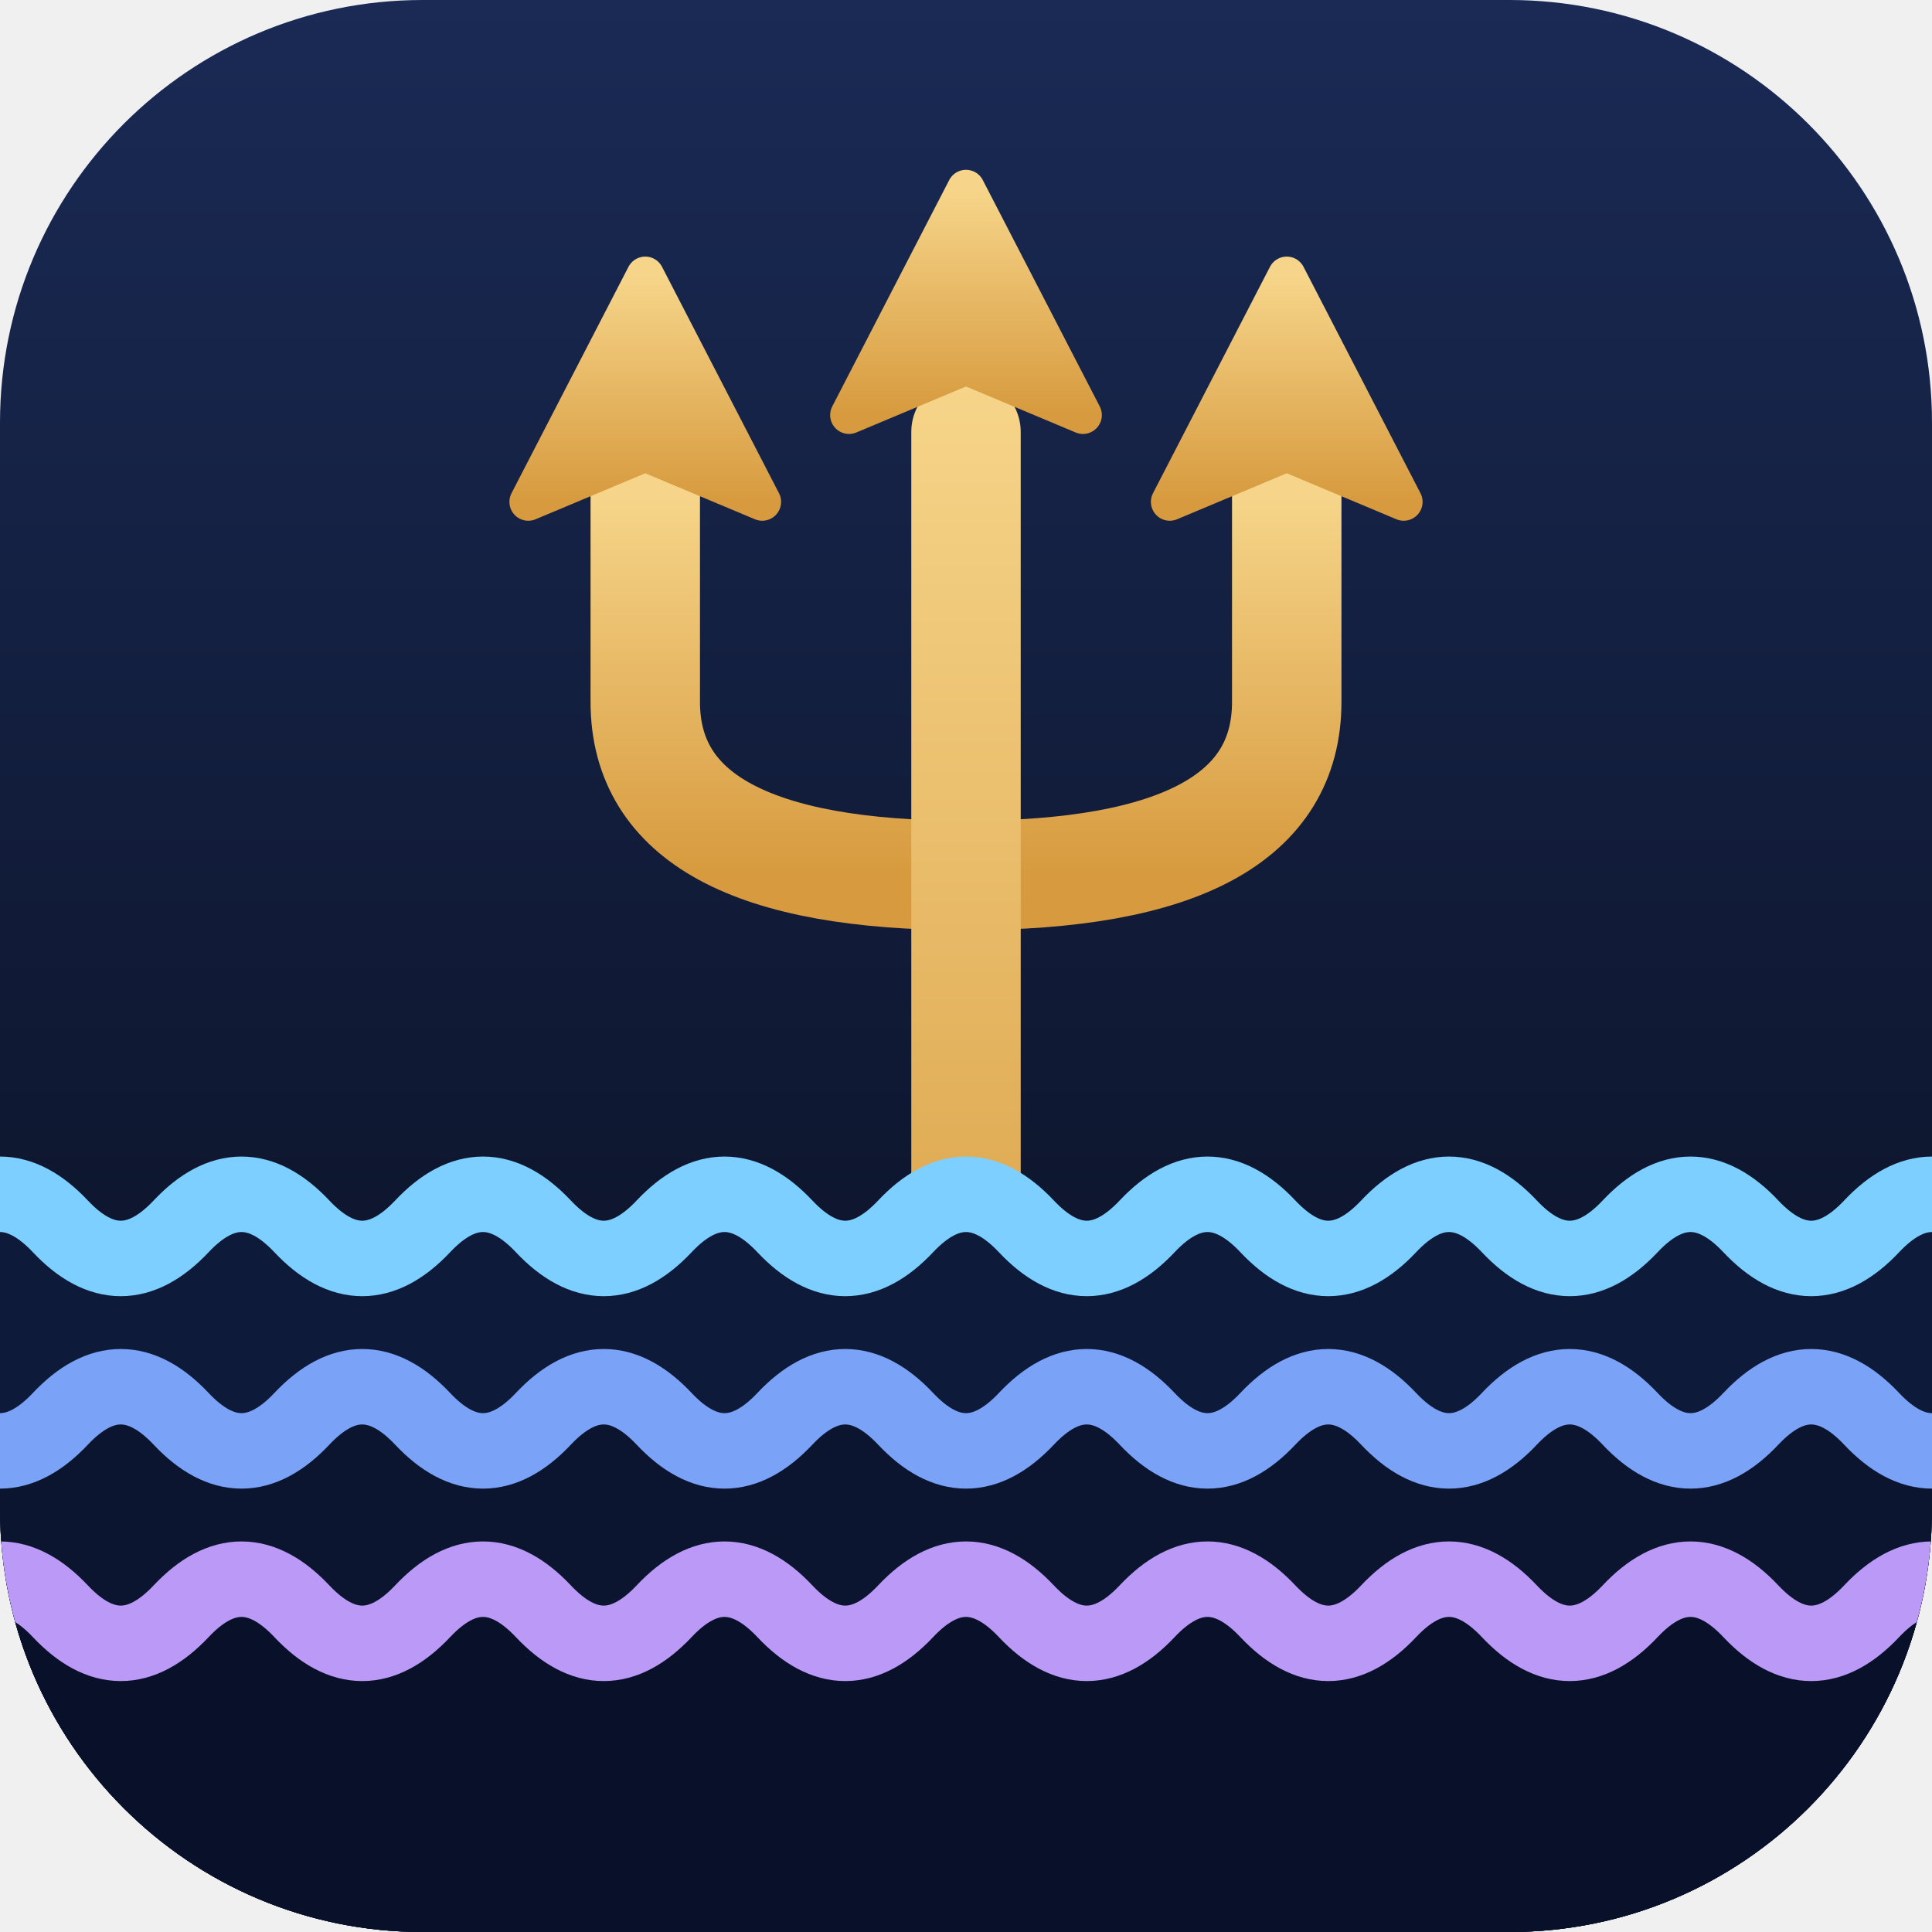
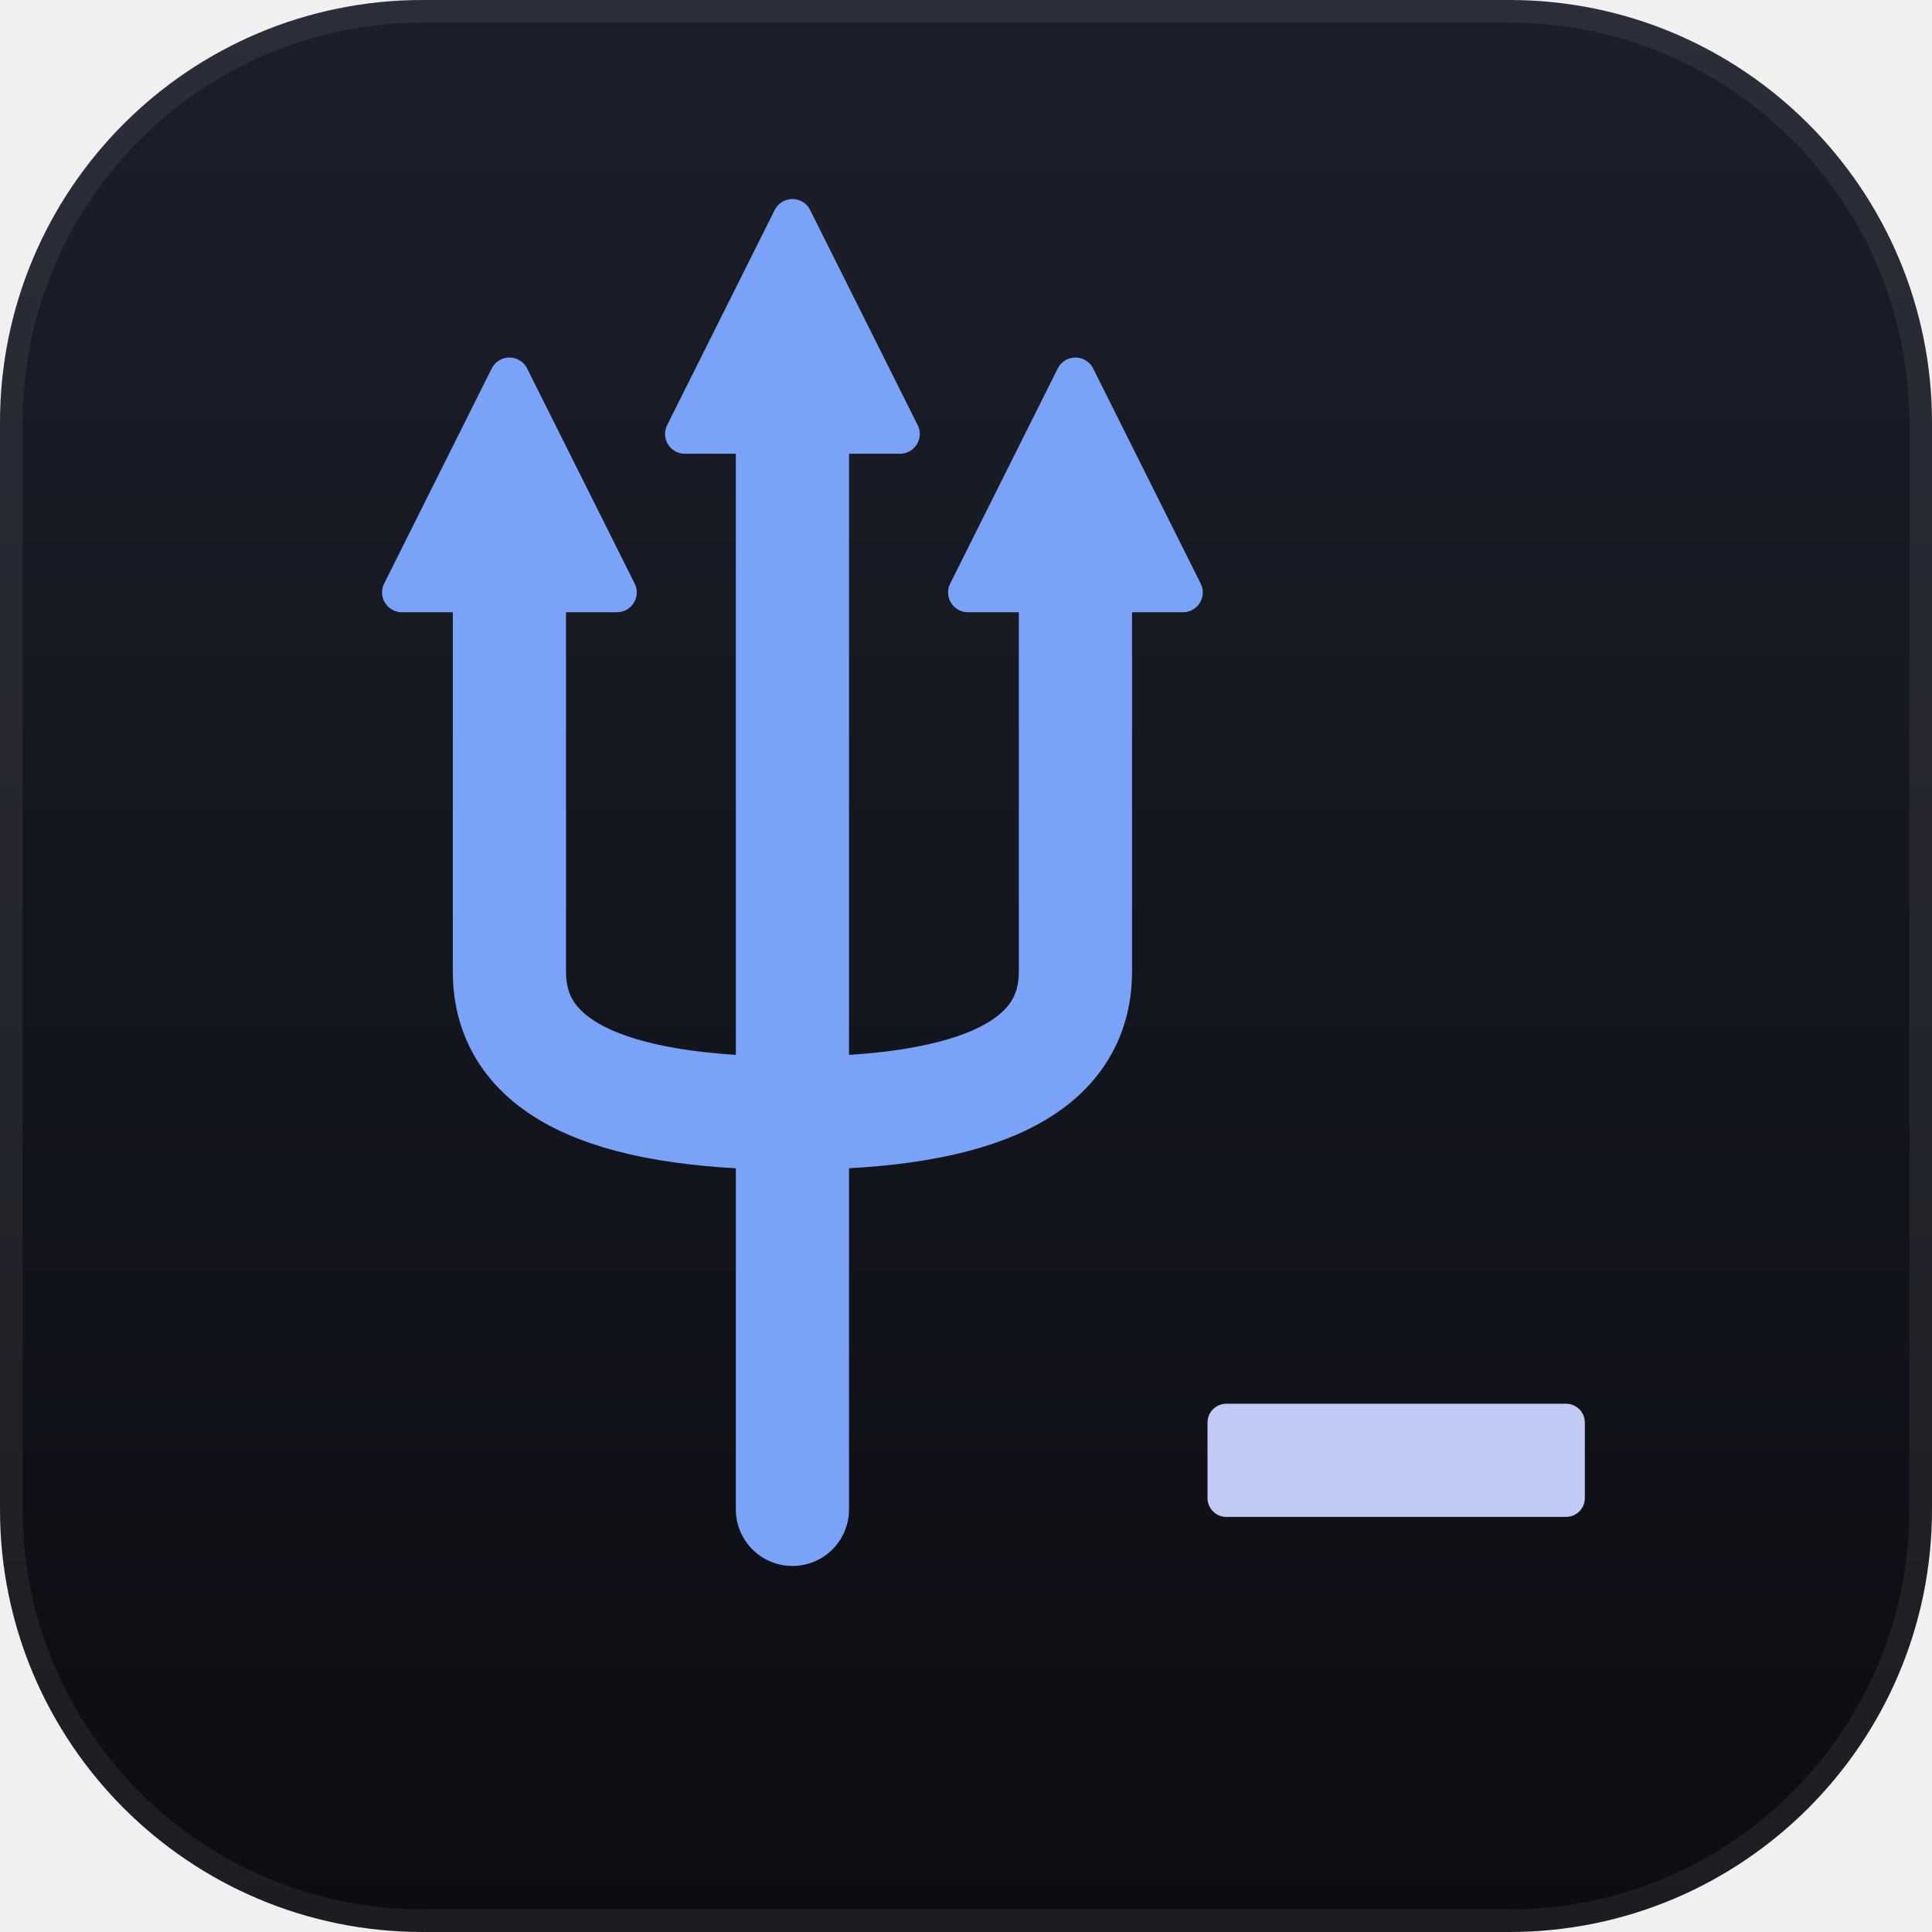
<svg xmlns="http://www.w3.org/2000/svg" viewBox="0 0 1024 1024">
  <defs>
-     <linearGradient id="g" x1="0" y1="0" x2="0" y2="1">
-       <stop offset="0" stop-color="#1a2a55" />
-       <stop offset="1" stop-color="#070b18" />
+     <linearGradient id="bg" x1="0" y1="0" x2="0" y2="1">
+       <stop offset="0" stop-color="#1c1f2b" />
+       <stop offset="1" stop-color="#0c0d12" />
    </linearGradient>
-     <linearGradient id="gold" x1="0" y1="0" x2="0" y2="1">
-       <stop offset="0" stop-color="#f6d58a" />
-       <stop offset="1" stop-color="#d79a3e" />
-     </linearGradient>
-     <clipPath id="sq">
-       <rect width="1024" height="1024" rx="224" />
-     </clipPath>
  </defs>
-   <rect width="1024" height="1024" rx="224" fill="url(#g)" />
-   <g clip-path="url(#sq)">
-     <g fill="url(#gold)" stroke="url(#gold)" stroke-linejoin="round">
-       <path d="M342 262 V372 Q342 464 512 464 Q682 464 682 372 V262" fill="none" stroke-width="58" stroke-linecap="round" />
-       <rect x="483" y="200" width="58" height="620" rx="29" stroke="none" />
-       <path d="M342 146 L404 266 L342 240 L280 266 Z" stroke-width="20" />
-       <path d="M512 100 L574 220 L512 194 L450 220 Z" stroke-width="20" />
-       <path d="M682 146 L744 266 L682 240 L620 266 Z" stroke-width="20" />
-     </g>
-     <path d="M-160 650 q32 -34 64 0 t64 0 q32 -34 64 0 t64 0 q32 -34 64 0 t64 0 q32 -34 64 0 t64 0 q32 -34 64 0 t64 0 q32 -34 64 0 t64 0 q32 -34 64 0 t64 0 q32 -34 64 0 t64 0 q32 -34 64 0 t64 0 q32 -34 64 0 t64 0 q32 -34 64 0 t64 0 V1100 H-200 Z" fill="#0e1a3a" />
-     <path d="M-160 650 q32 -34 64 0 t64 0 q32 -34 64 0 t64 0 q32 -34 64 0 t64 0 q32 -34 64 0 t64 0 q32 -34 64 0 t64 0 q32 -34 64 0 t64 0 q32 -34 64 0 t64 0 q32 -34 64 0 t64 0 q32 -34 64 0 t64 0 q32 -34 64 0 t64 0 q32 -34 64 0 t64 0" fill="none" stroke="#7dcfff" stroke-width="40" stroke-linecap="round" />
-     <path d="M-96 752 q32 -34 64 0 t64 0 q32 -34 64 0 t64 0 q32 -34 64 0 t64 0 q32 -34 64 0 t64 0 q32 -34 64 0 t64 0 q32 -34 64 0 t64 0 q32 -34 64 0 t64 0 q32 -34 64 0 t64 0 q32 -34 64 0 t64 0 q32 -34 64 0 t64 0 V1100 H-200 Z" fill="#0b1530" />
-     <path d="M-96 752 q32 -34 64 0 t64 0 q32 -34 64 0 t64 0 q32 -34 64 0 t64 0 q32 -34 64 0 t64 0 q32 -34 64 0 t64 0 q32 -34 64 0 t64 0 q32 -34 64 0 t64 0 q32 -34 64 0 t64 0 q32 -34 64 0 t64 0 q32 -34 64 0 t64 0" fill="none" stroke="#7aa2f7" stroke-width="40" stroke-linecap="round" />
-     <path d="M-160 854 q32 -34 64 0 t64 0 q32 -34 64 0 t64 0 q32 -34 64 0 t64 0 q32 -34 64 0 t64 0 q32 -34 64 0 t64 0 q32 -34 64 0 t64 0 q32 -34 64 0 t64 0 q32 -34 64 0 t64 0 q32 -34 64 0 t64 0 q32 -34 64 0 t64 0 q32 -34 64 0 t64 0 V1100 H-200 Z" fill="#09102a" />
-     <path d="M-160 854 q32 -34 64 0 t64 0 q32 -34 64 0 t64 0 q32 -34 64 0 t64 0 q32 -34 64 0 t64 0 q32 -34 64 0 t64 0 q32 -34 64 0 t64 0 q32 -34 64 0 t64 0 q32 -34 64 0 t64 0 q32 -34 64 0 t64 0 q32 -34 64 0 t64 0 q32 -34 64 0 t64 0" fill="none" stroke="#bb9af7" stroke-width="40" stroke-linecap="round" />
+   <rect width="1024" height="1024" rx="224" fill="url(#bg)" />
+   <rect x="6" y="6" width="1012" height="1012" rx="218" fill="none" stroke="#fff" stroke-opacity=".07" stroke-width="12" />
+   <g fill="none" stroke="#7aa2f7" stroke-width="60" stroke-linecap="round">
+     <path d="M270 314 V515 Q270 590 420 590 Q570 590 570 515 V314" />
+     <path d="M420 230 V800" />
  </g>
+   <g fill="#7aa2f7" stroke="#7aa2f7" stroke-width="21" stroke-linejoin="round">
+     <path d="M270 200 L327 314 L213 314 Z" />
+     <path d="M420 116 L477 230 L363 230 Z" />
+     <path d="M570 200 L627 314 L513 314 Z" />
+   </g>
+   <rect x="640" y="744" width="200" height="60" rx="10" fill="#c0caf5" />
</svg>
